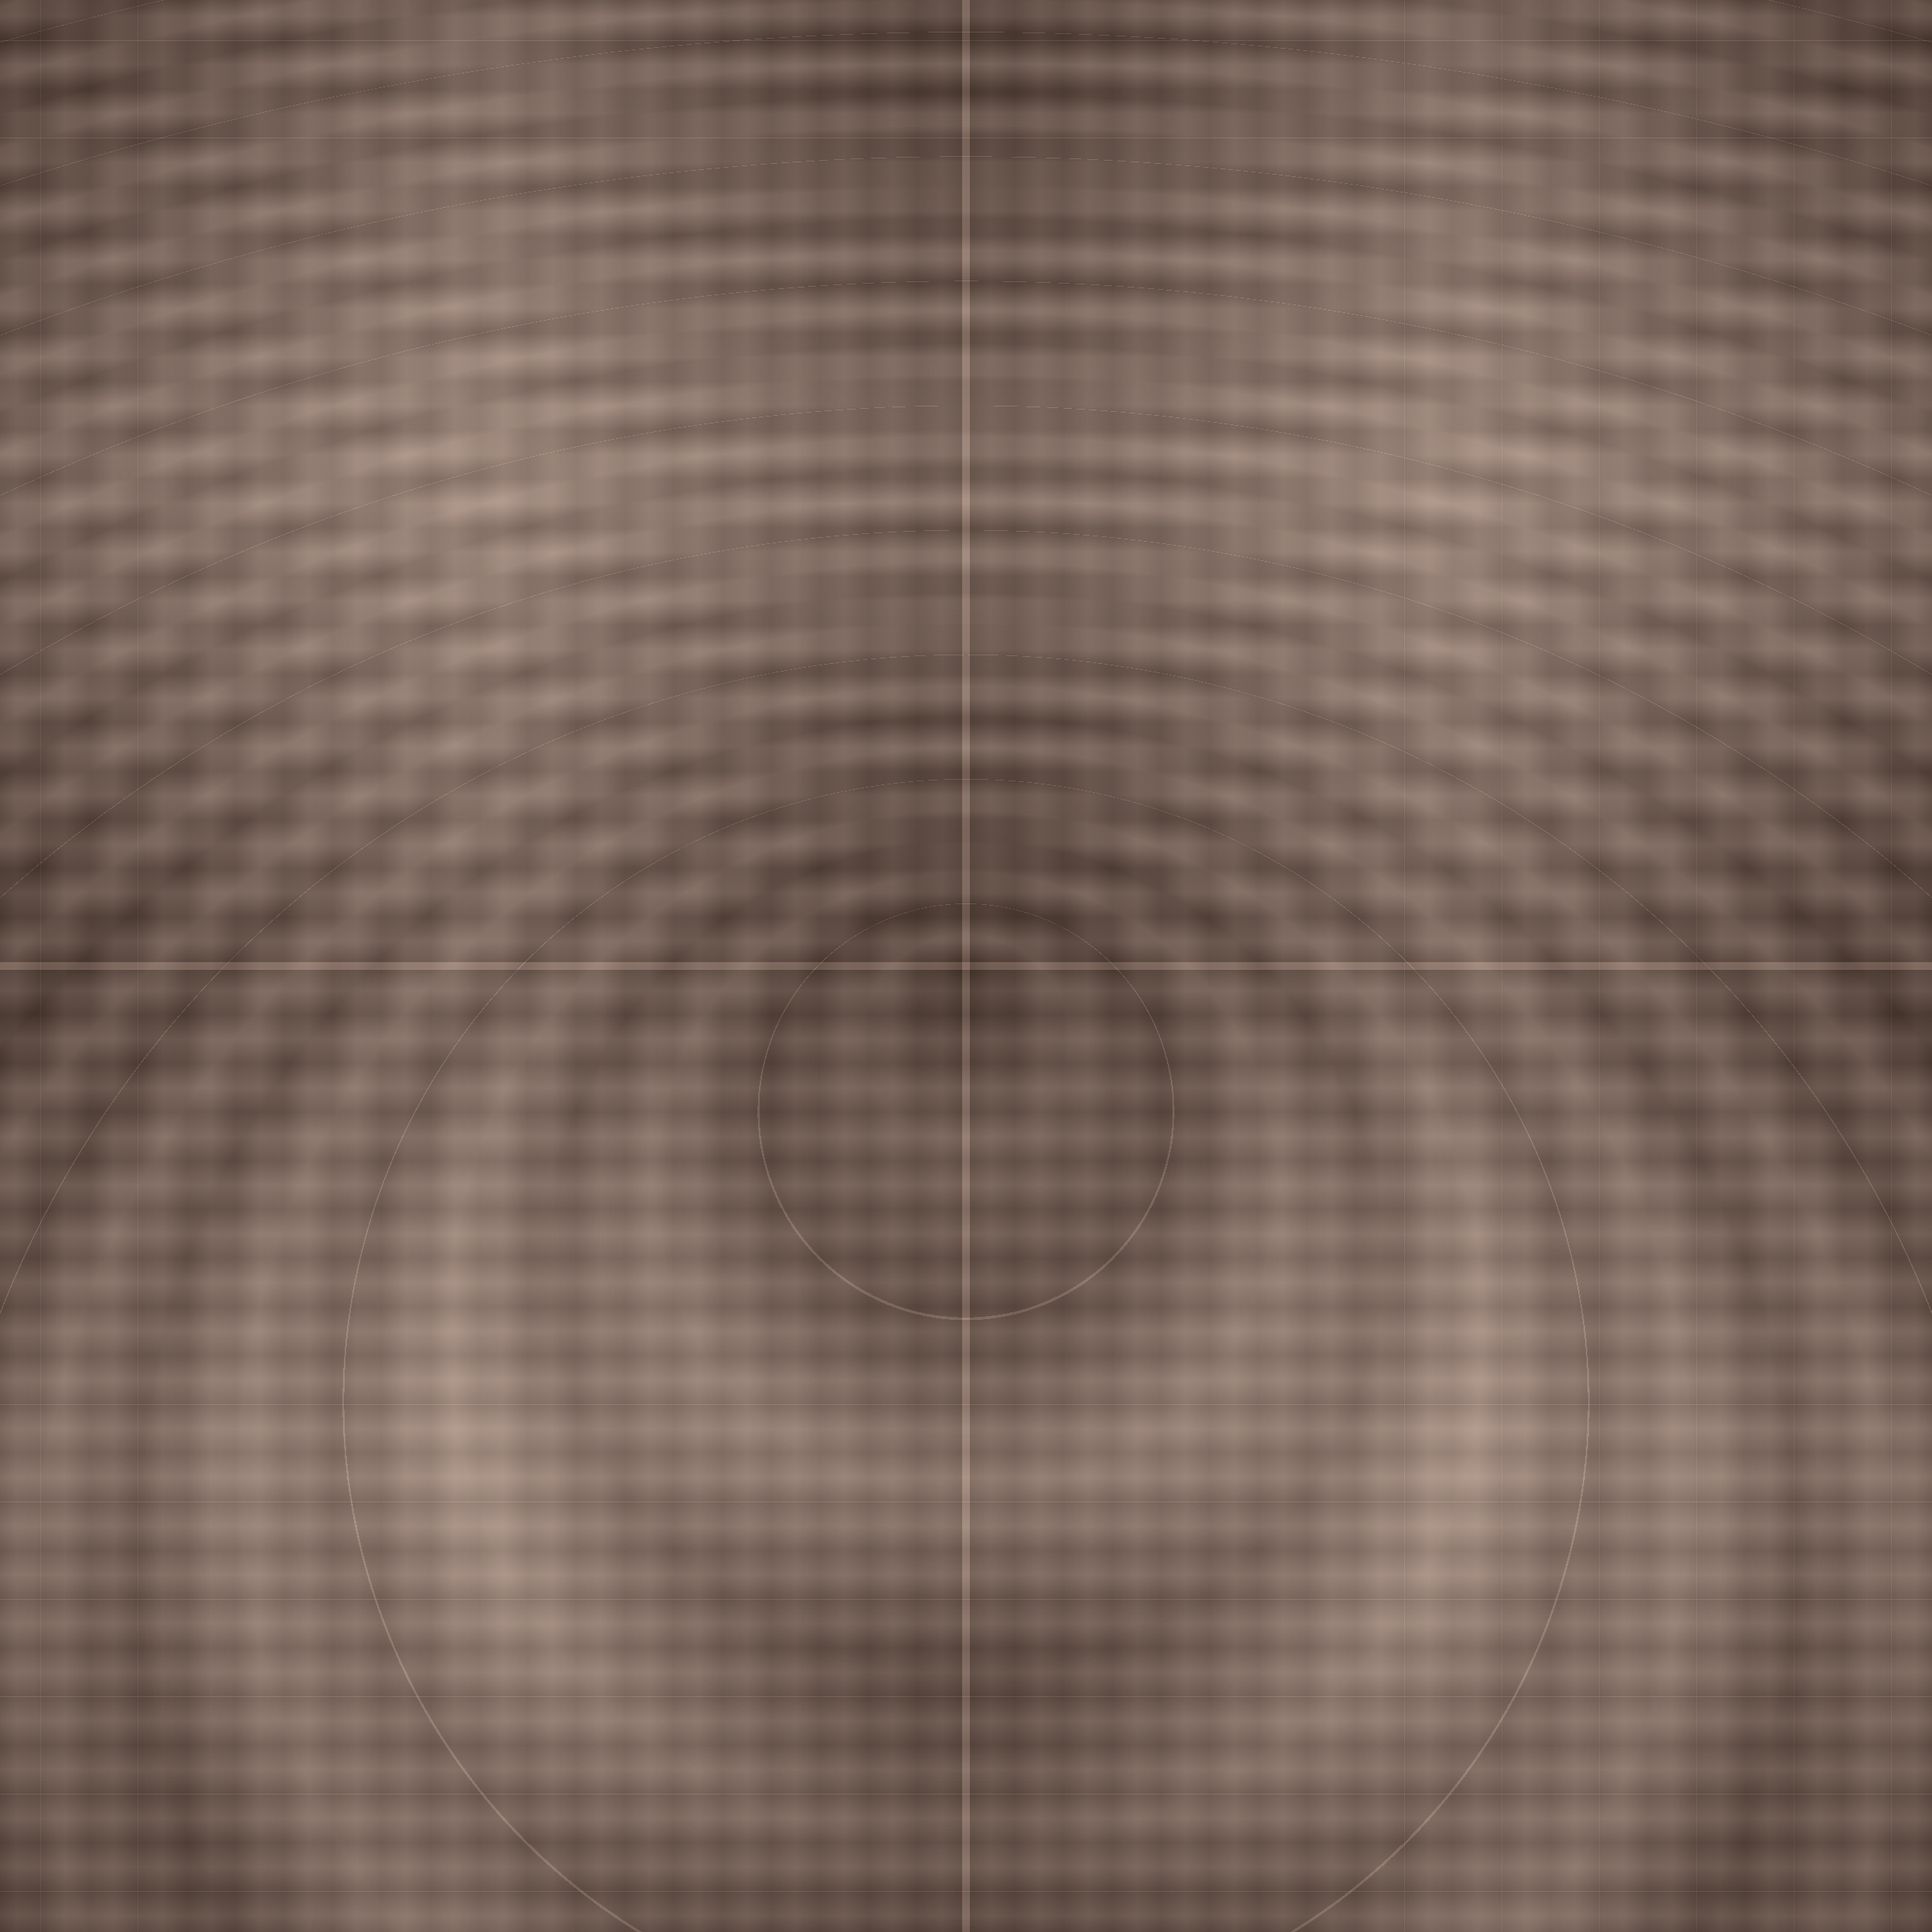
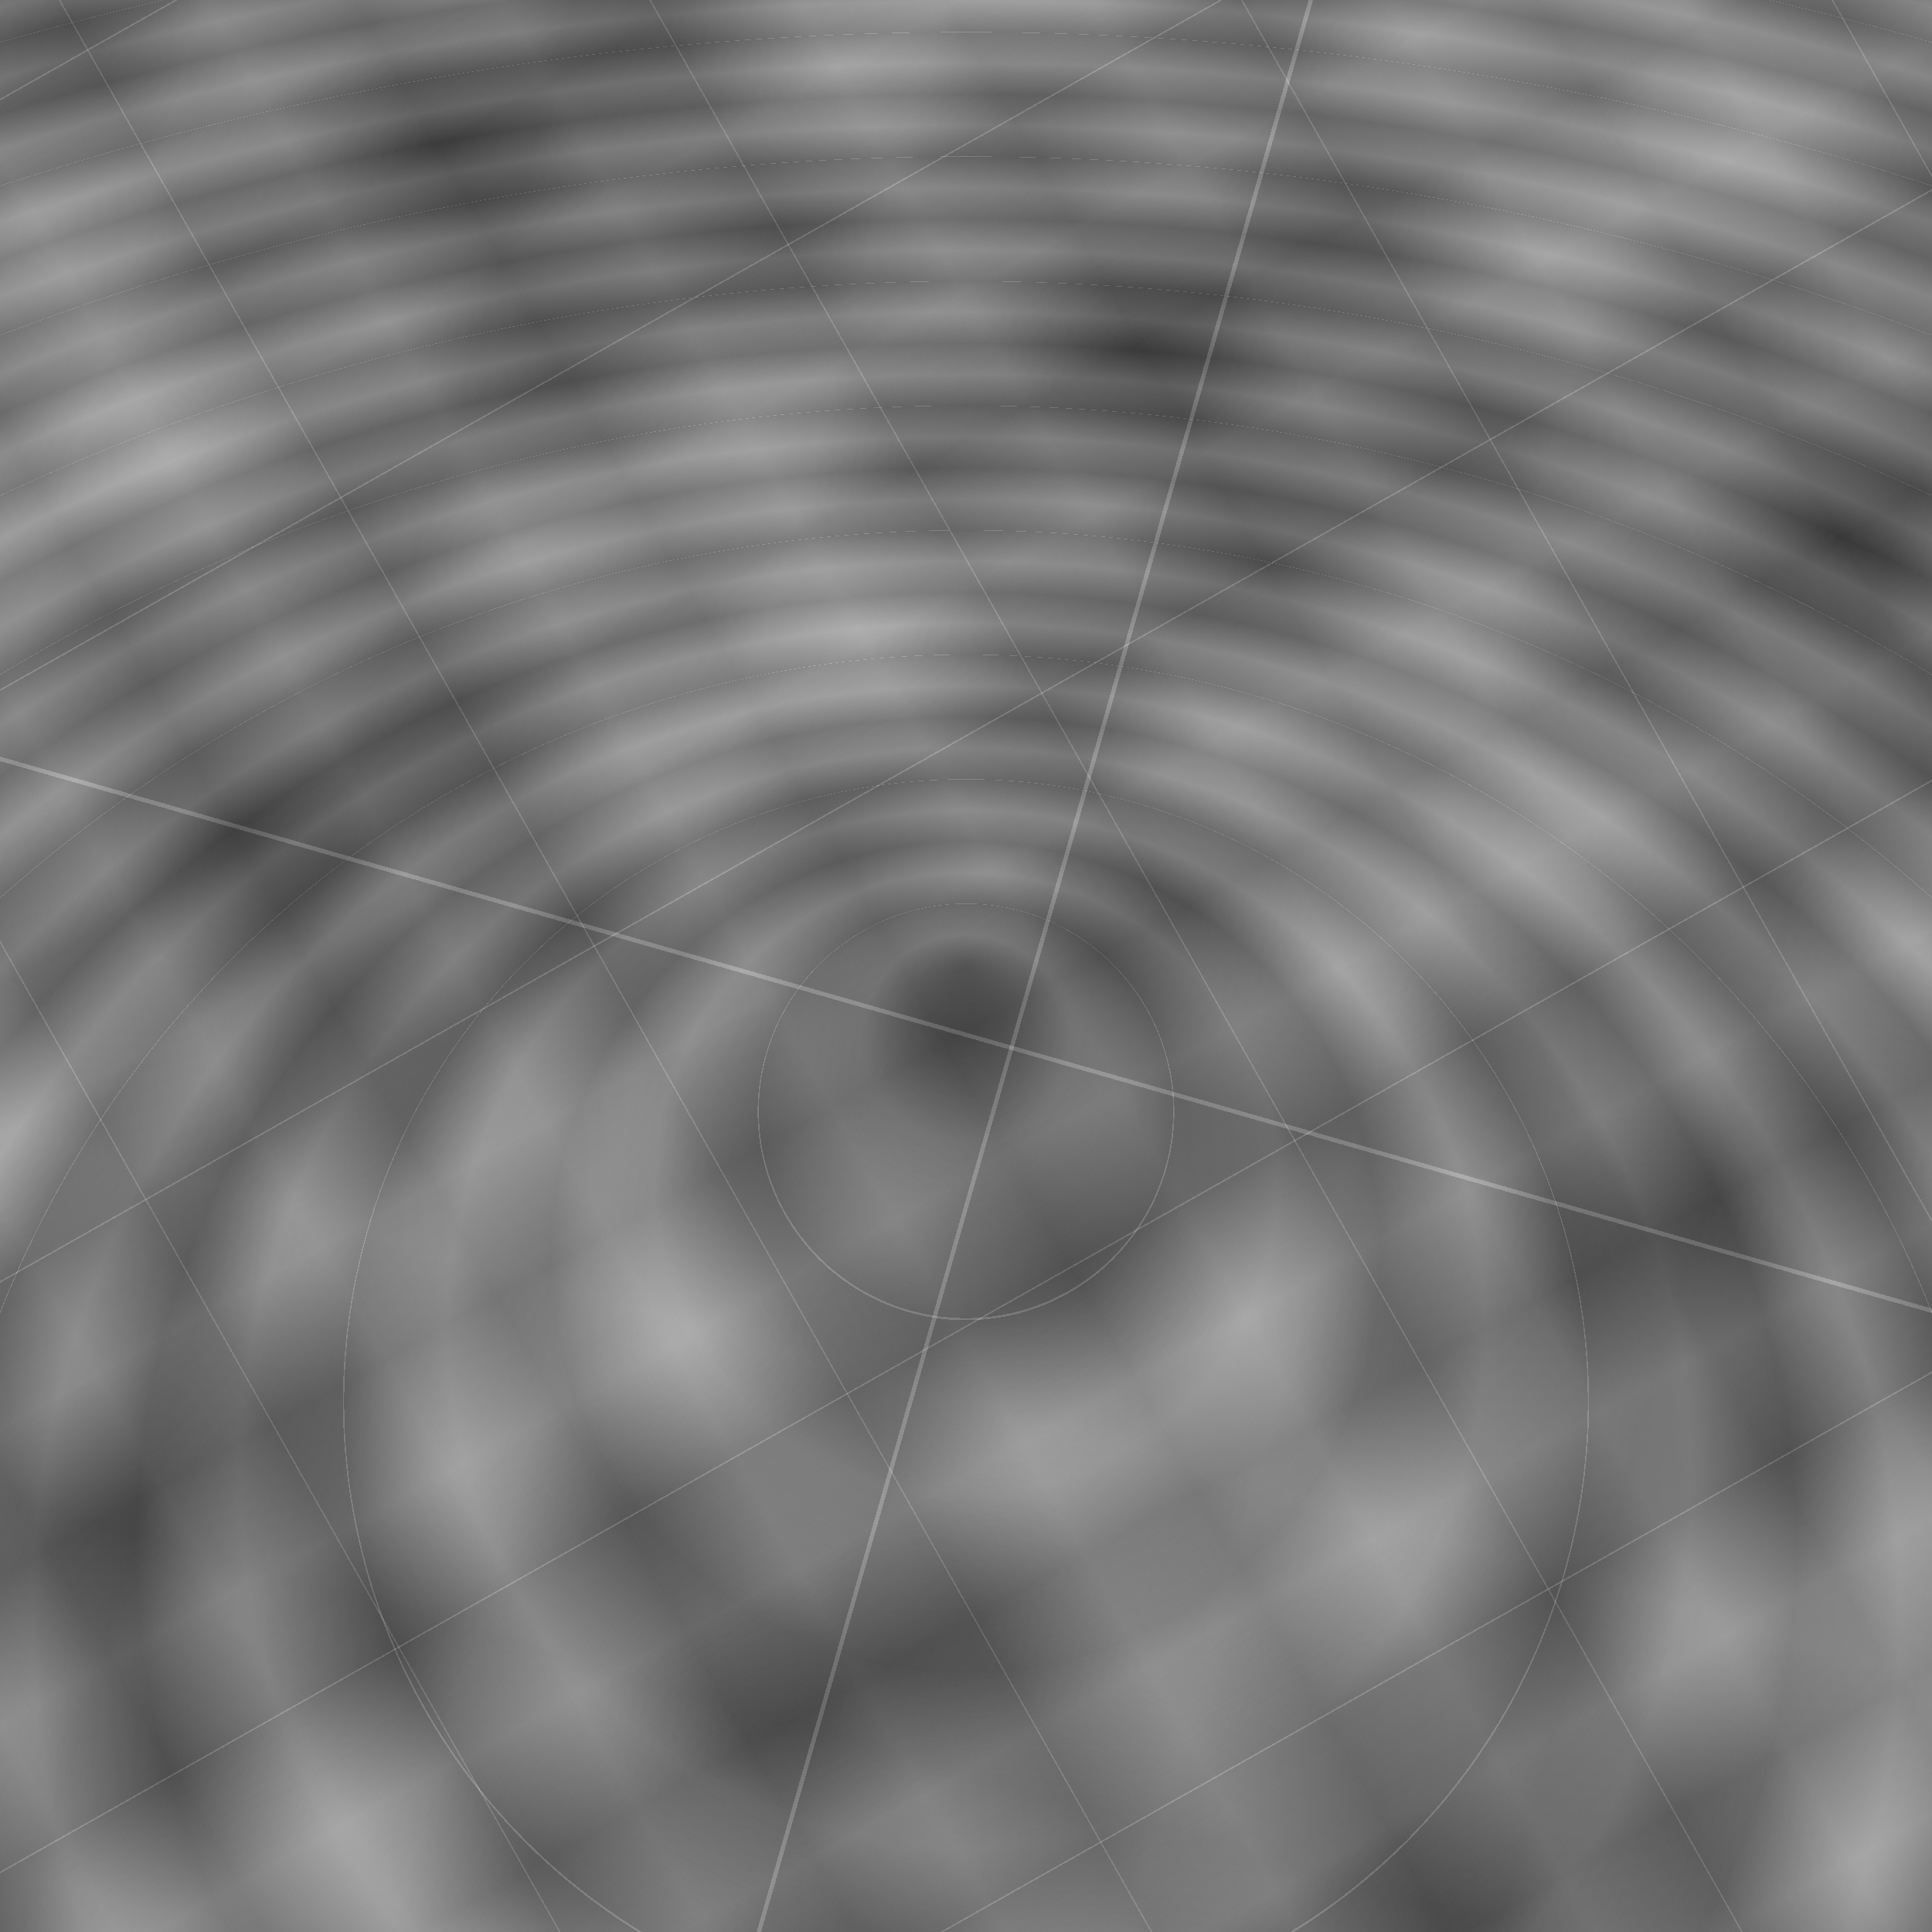
<svg xmlns="http://www.w3.org/2000/svg" xmlns:xlink="http://www.w3.org/1999/xlink" version="1.1" viewBox="0 0 512 512" width="512" height="512">
  <defs>
    <linearGradient spreadMethod="reflect" id="linearGradient1381">
-       <stop style="stop-color:#392a23;stop-opacity:1" offset="0.000" />
-       <stop style="stop-color:#b9a195;stop-opacity:1" offset="0.250" />
-       <stop style="stop-color:#392a23;stop-opacity:1" offset="0.498" />
-       <stop style="stop-color:#bd9f91;stop-opacity:1" offset="0.498" />
-       <stop style="stop-color:#bd9f91;stop-opacity:1" offset="0.502" />
-       <stop style="stop-color:#392a23;stop-opacity:1" offset="0.502" />
-       <stop style="stop-color:#b9a195;stop-opacity:1" offset="0.750" />
-       <stop style="stop-color:#392a23;stop-opacity:1" offset="1.000" />
+       <stop style="stop-color:#333333;stop-opacity:1" offset="0.000" />
+       <stop style="stop-color:#bbbbbb;stop-opacity:1" offset="0.250" />
+       <stop style="stop-color:#333333;stop-opacity:1" offset="0.499" />
+       <stop style="stop-color:#bbbbbb;stop-opacity:1" offset="0.499" />
+       <stop style="stop-color:#bbbbbb;stop-opacity:1" offset="0.502" />
+       <stop style="stop-color:#333333;stop-opacity:1" offset="0.502" />
+       <stop style="stop-color:#bbbbbb;stop-opacity:1" offset="0.750" />
+       <stop style="stop-color:#333333;stop-opacity:1" offset="1.000" />
    </linearGradient>
-     <linearGradient xlink:href="#linearGradient1381" x1="1" y1="0" x2="0" y2="0" id="linearGradient1382" spreadMethod="reflect">
+     <linearGradient xlink:href="#linearGradient1381" x1="1" y1="0.2" x2="0.3" y2="0" id="linearGradient1382" spreadMethod="reflect">
    </linearGradient>
-     <linearGradient xlink:href="#linearGradient1381" x1="0.05" y1="0" x2="0" y2="0" id="linearGradient1383" spreadMethod="reflect">
+     <linearGradient xlink:href="#linearGradient1381" x1="0.5" y1="0.23" x2="0.37" y2="0" id="linearGradient1383" spreadMethod="reflect">
    </linearGradient>
    <radialGradient xlink:href="#linearGradient1381" gradientUnits="userSpaceOnUse" cx="256" cy="333" fx="256" fy="256" r="110" id="radial2" />
  </defs>
  <rect style="fill:url(#linearGradient1382);fill-opacity:1;stroke-width:0" width="512" height="512" x="0" y="0" />
  <rect style="fill:url(#linearGradient1382);fill-opacity:0.5;stroke-width:0" transform="rotate(90)" width="512" height="512" x="0" y="-512" />
-   <rect style="fill:url(#linearGradient1383);fill-opacity:0.13;stroke:none" width="512" height="512" x="0" y="0" />
+   <rect style="fill:url(#linearGradient1383);fill-opacity:0.3;stroke:none" width="512" height="512" x="0" y="0" />
  <rect style="fill:url(#linearGradient1383);fill-opacity:0.2;stroke:none" transform="rotate(90)" width="512" height="512" x="0" y="-512" />
  <rect style="fill:url(#radial2);fill-opacity:0.2;stroke:none" width="512" height="512" x="0" y="0" />
</svg>
